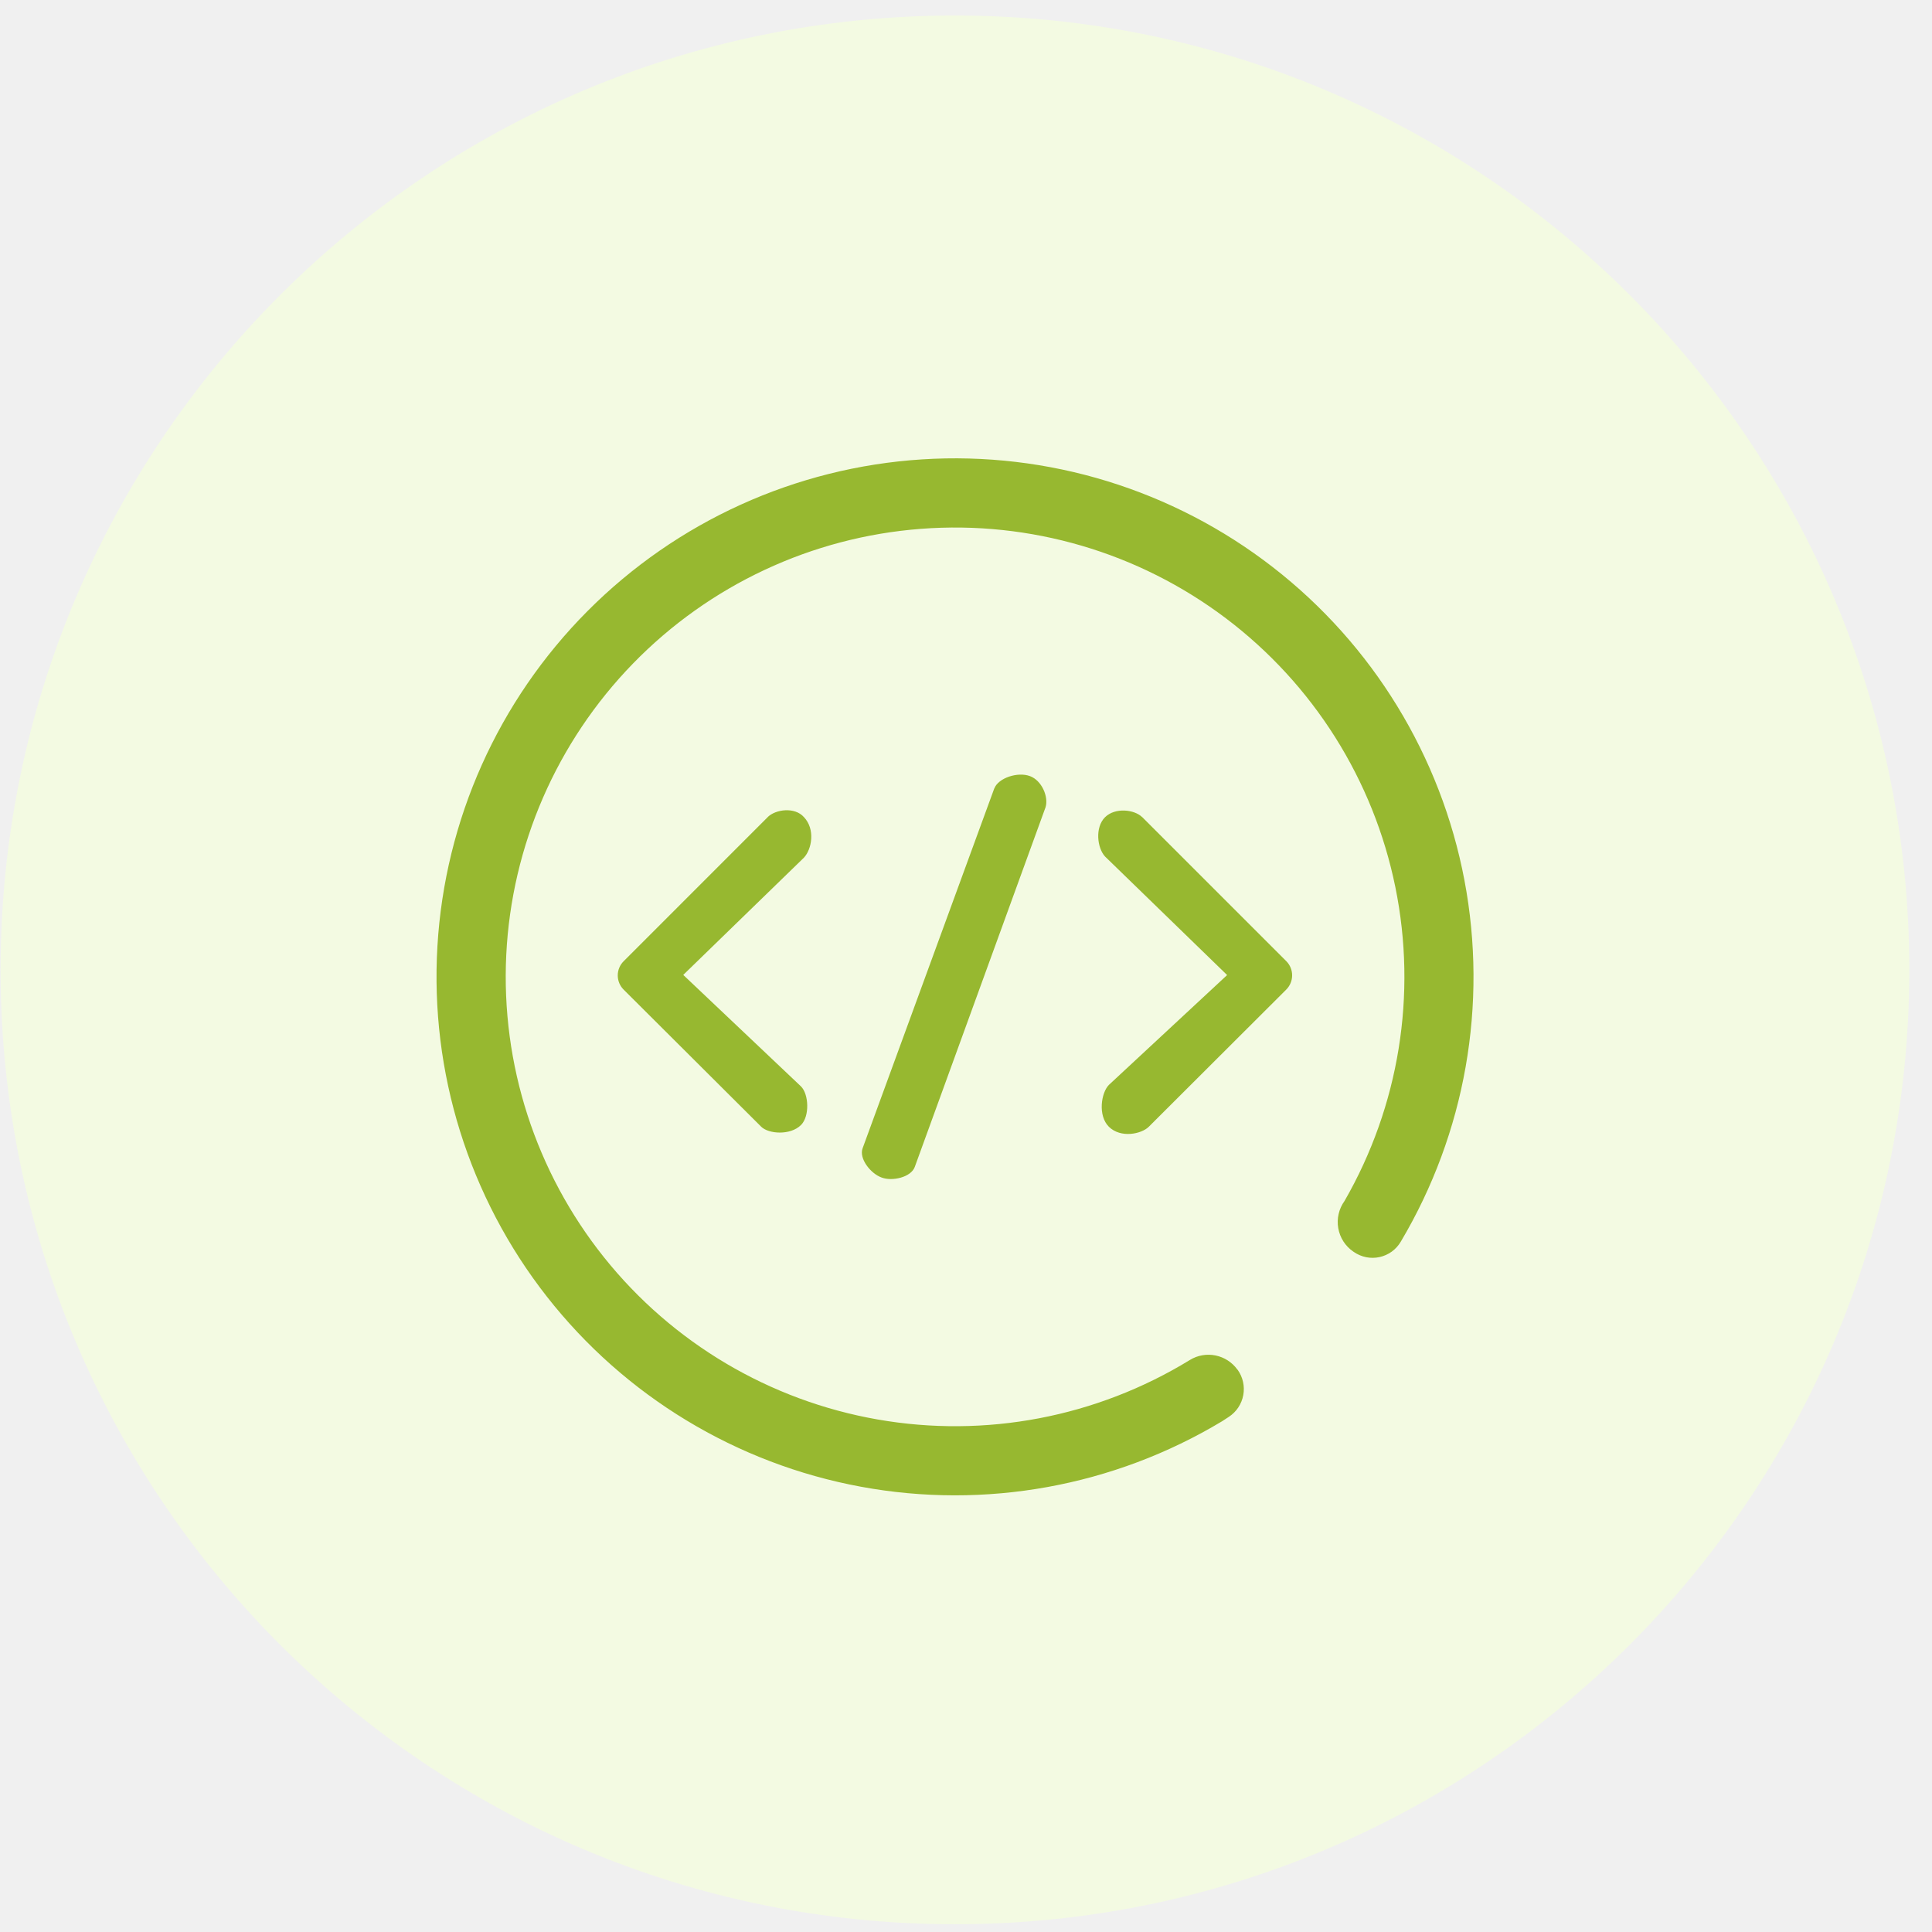
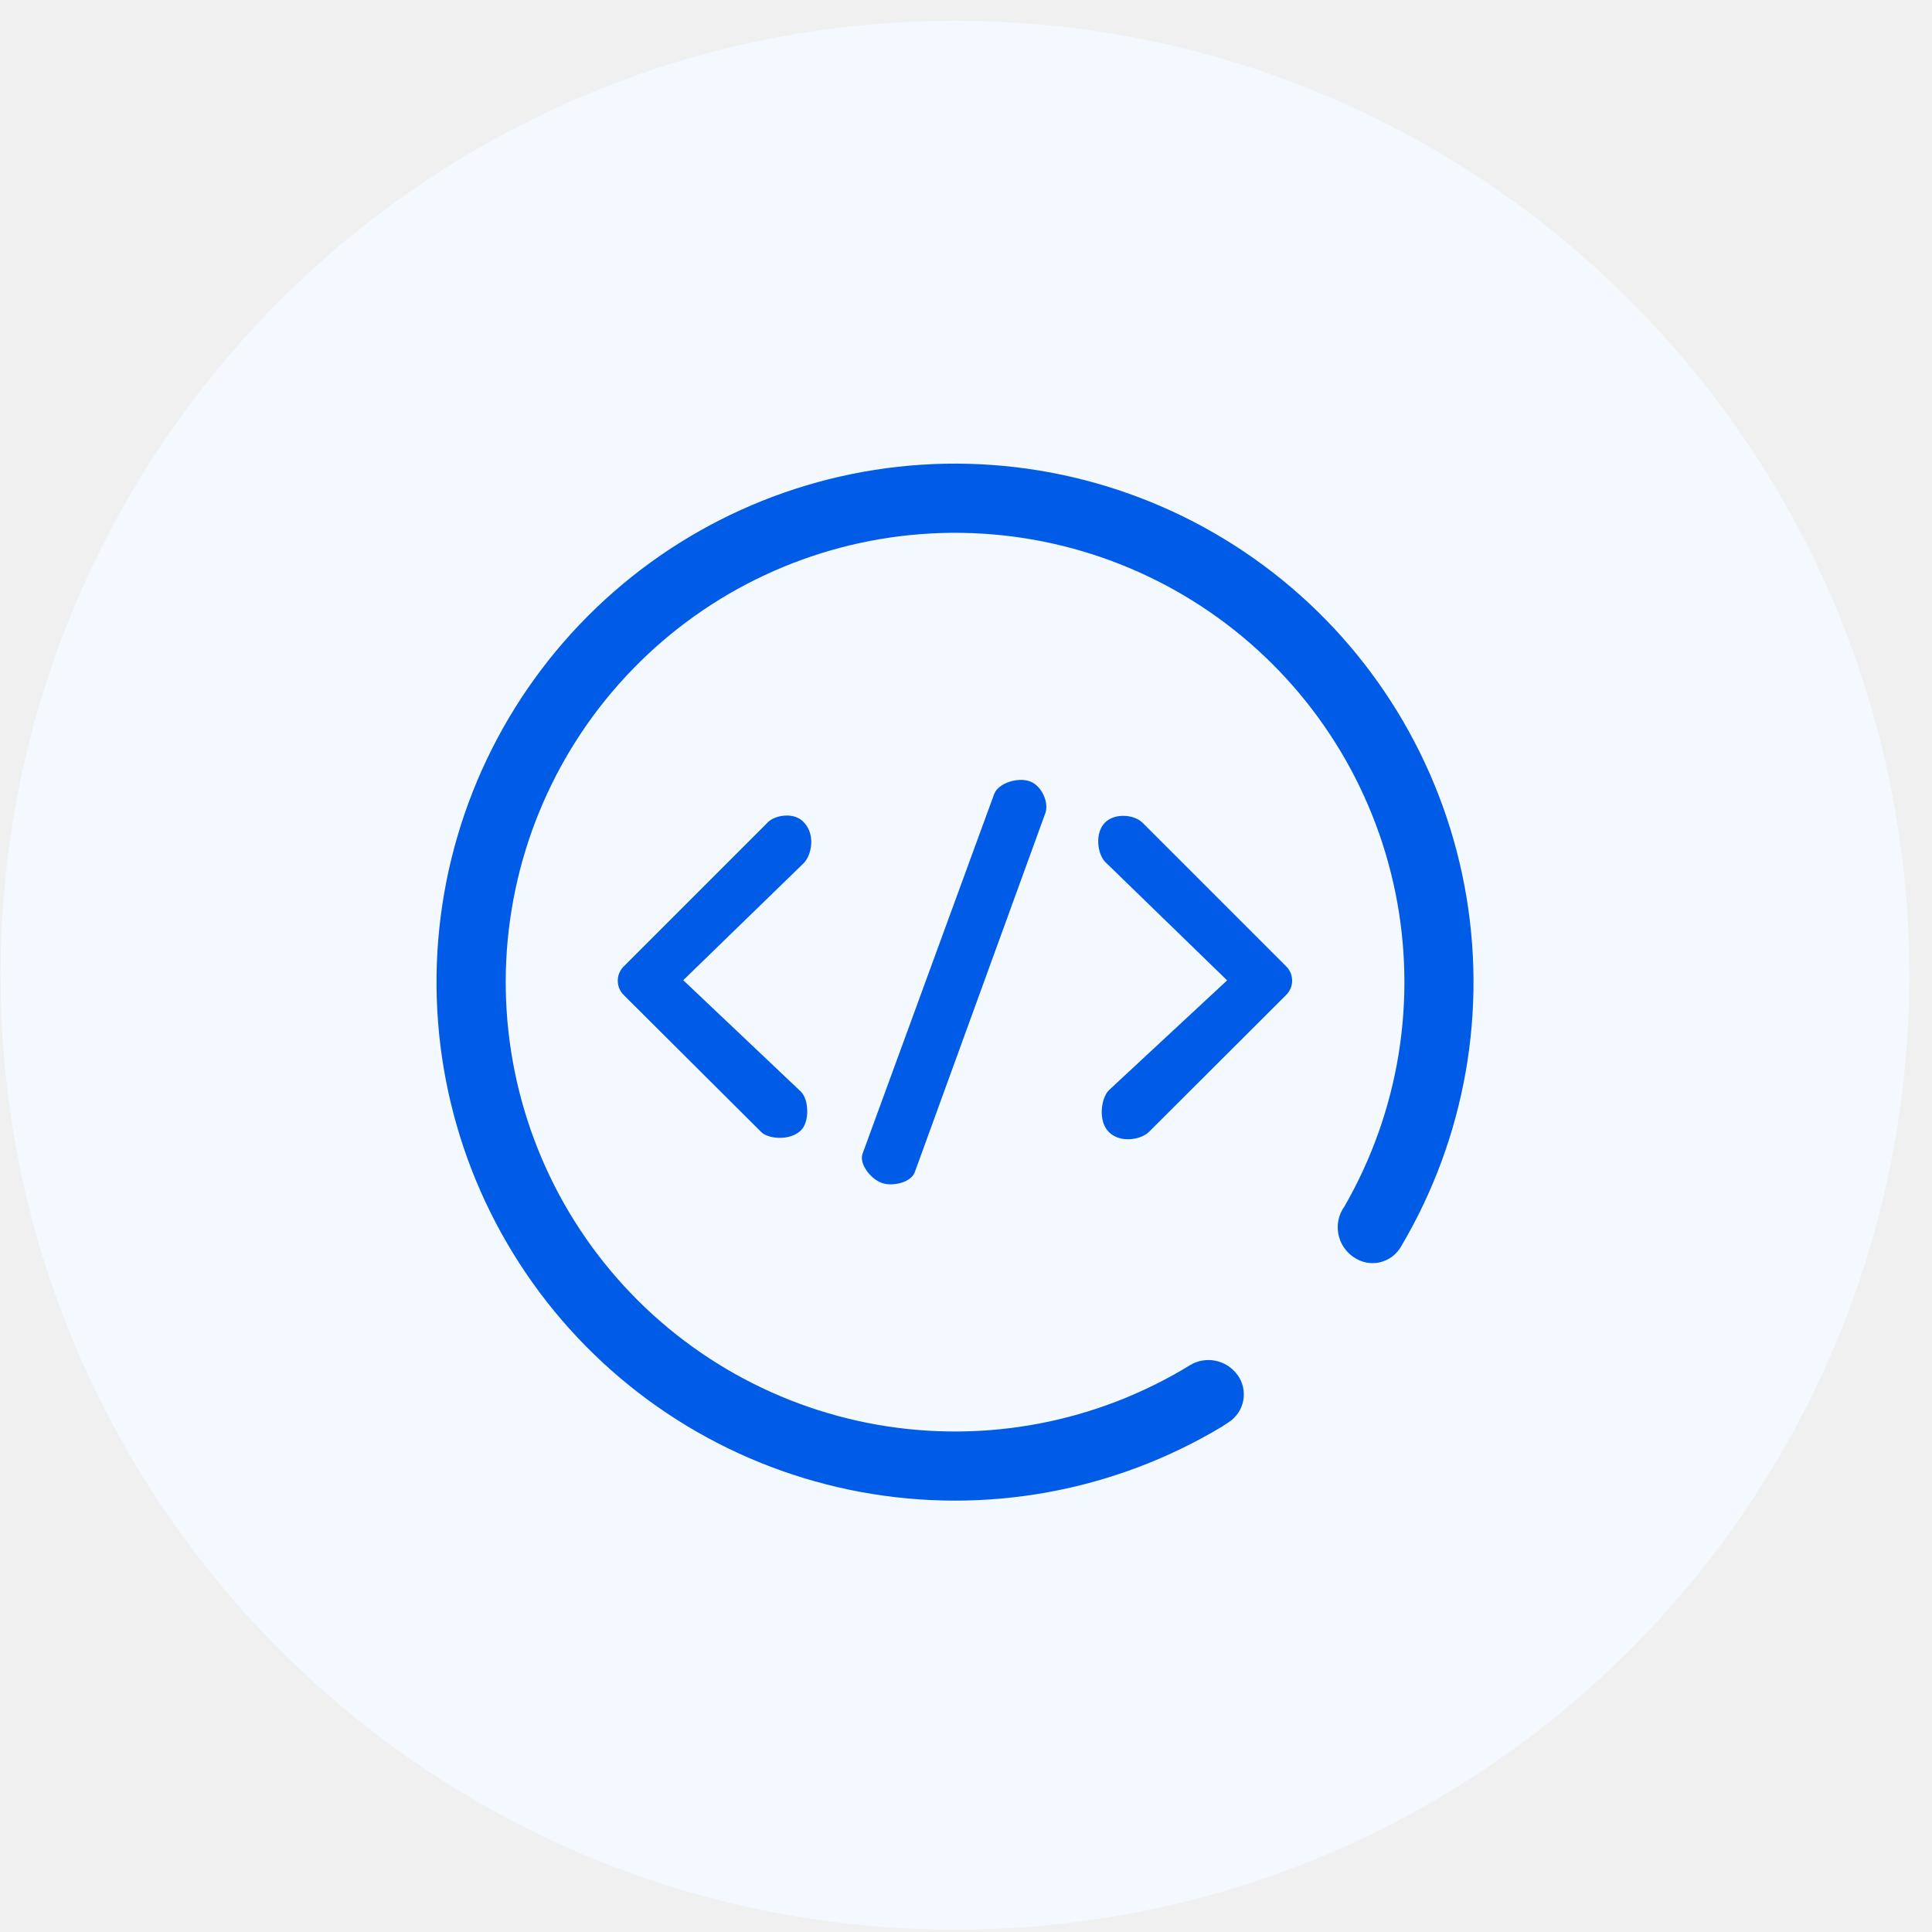
<svg xmlns="http://www.w3.org/2000/svg" width="83" height="83" viewBox="0 0 83 83" fill="none">
-   <rect x="0.025" y="0.667" width="82" height="82" rx="41" fill="#F3FAE2" />
-   <g clip-path="url(#clip0_2131_9)">
-     <path d="M58.166 53.788L58.139 53.77C57.969 53.654 57.825 53.505 57.713 53.332C57.602 53.158 57.527 52.965 57.492 52.762C57.457 52.559 57.462 52.351 57.509 52.151C57.555 51.95 57.641 51.761 57.762 51.594C60.108 47.517 60.885 42.724 59.946 38.115C59.008 33.506 56.419 29.398 52.666 26.563C48.912 23.728 44.253 22.361 39.563 22.719C34.873 23.076 30.475 25.134 27.195 28.505C23.915 31.877 21.978 36.33 21.749 41.028C21.521 45.726 23.015 50.346 25.952 54.02C28.889 57.694 33.066 60.169 37.7 60.981C42.333 61.793 47.103 60.885 51.114 58.428C51.799 58.006 52.69 58.188 53.16 58.839L53.167 58.842C53.279 58.998 53.359 59.176 53.401 59.363C53.443 59.551 53.447 59.745 53.412 59.935C53.377 60.124 53.304 60.304 53.198 60.465C53.092 60.625 52.954 60.762 52.793 60.868L52.505 61.056C47.849 63.856 42.329 64.857 36.986 63.871C31.643 62.885 26.844 59.98 23.494 55.703C20.143 51.426 18.471 46.072 18.792 40.648C19.113 35.224 21.406 30.105 25.239 26.253C29.071 22.402 34.179 20.084 39.601 19.736C45.024 19.388 50.386 21.034 54.679 24.364C58.973 27.694 61.901 32.478 62.913 37.816C63.925 43.155 62.951 48.679 60.175 53.349C60.076 53.515 59.945 53.659 59.789 53.772C59.632 53.884 59.454 53.964 59.266 54.005C59.078 54.046 58.883 54.048 58.694 54.011C58.505 53.973 58.325 53.897 58.166 53.788ZM32.979 35.104C33.314 34.772 34.137 34.652 34.538 35.104C35.035 35.628 34.874 36.485 34.538 36.845L29.353 41.883L34.411 46.673C34.747 47.006 34.791 47.955 34.411 48.332C33.952 48.788 33.013 48.716 32.701 48.404L26.79 42.513C26.629 42.351 26.539 42.133 26.539 41.905C26.539 41.677 26.629 41.458 26.79 41.297L32.979 35.107V35.104ZM49.071 35.104L55.261 41.293C55.421 41.455 55.511 41.673 55.511 41.901C55.511 42.129 55.421 42.348 55.261 42.51L49.352 48.407C49.041 48.716 48.153 48.911 47.639 48.407C47.156 47.928 47.307 46.941 47.639 46.608L52.718 41.889L47.474 36.797C47.139 36.437 47.029 35.55 47.474 35.107C47.91 34.679 48.736 34.775 49.071 35.107V35.104ZM42.718 33.87C42.886 33.425 43.719 33.144 44.25 33.343C44.757 33.531 45.055 34.233 44.918 34.679L39.298 50.135C39.133 50.58 38.331 50.758 37.883 50.59C37.406 50.426 36.889 49.768 37.06 49.326L42.715 33.87H42.718Z" fill="#97B830" />
+   <rect x="0.025" y="0.895" width="82" height="82" rx="41" fill="#F4F9FF" />
+   <g clip-path="url(#clip0_216_218)">
+     <path d="M58.166 54.015L58.139 53.998C57.969 53.882 57.825 53.732 57.713 53.559C57.602 53.386 57.527 53.192 57.492 52.989C57.457 52.787 57.462 52.579 57.509 52.378C57.555 52.178 57.641 51.989 57.762 51.822C60.108 47.745 60.885 42.952 59.946 38.343C59.008 33.734 56.419 29.626 52.666 26.791C48.912 23.956 44.253 22.588 39.563 22.946C34.873 23.304 30.475 25.361 27.195 28.733C23.915 32.104 21.978 36.557 21.749 41.255C21.521 45.953 23.015 50.574 25.952 54.248C28.889 57.922 33.066 60.397 37.7 61.209C42.333 62.02 47.103 61.112 51.114 58.655C51.799 58.234 52.69 58.415 53.16 59.066L53.167 59.07C53.279 59.226 53.359 59.403 53.401 59.591C53.443 59.779 53.447 59.973 53.412 60.162C53.377 60.352 53.304 60.532 53.198 60.692C53.092 60.852 52.954 60.989 52.793 61.095L52.505 61.284C47.849 64.083 42.329 65.084 36.986 64.098C31.643 63.112 26.844 60.208 23.494 55.931C20.143 51.654 18.471 46.299 18.792 40.875C19.113 35.452 21.406 30.332 25.239 26.481C29.071 22.63 34.179 20.312 39.601 19.964C45.024 19.616 50.386 21.262 54.679 24.591C58.973 27.921 61.901 32.706 62.913 38.044C63.925 43.382 62.951 48.906 60.175 53.577C60.076 53.742 59.945 53.886 59.789 53.999C59.632 54.112 59.454 54.191 59.266 54.233C59.078 54.274 58.883 54.276 58.694 54.238C58.505 54.201 58.325 54.125 58.166 54.015ZM32.979 35.331C33.314 34.999 34.137 34.879 34.538 35.331C35.035 35.856 34.874 36.713 34.538 37.072L29.353 42.11L34.411 46.901C34.747 47.233 34.791 48.182 34.411 48.559C33.952 49.015 33.013 48.943 32.701 48.631L26.79 42.741C26.629 42.579 26.539 42.36 26.539 42.132C26.539 41.904 26.629 41.686 26.79 41.524L32.979 35.335V35.331ZM49.071 35.331L55.261 41.521C55.421 41.682 55.511 41.901 55.511 42.129C55.511 42.357 55.421 42.575 55.261 42.737L49.352 48.635C49.041 48.943 48.153 49.139 47.639 48.635C47.156 48.155 47.307 47.168 47.639 46.836L52.718 42.117L47.474 37.024C47.139 36.665 47.029 35.777 47.474 35.335C47.91 34.907 48.736 35.002 49.071 35.335V35.331ZM42.718 34.098C42.886 33.652 43.719 33.371 44.25 33.57C44.757 33.759 45.055 34.461 44.918 34.907L39.298 50.362C39.133 50.807 38.331 50.986 37.883 50.818C37.406 50.653 36.889 49.995 37.06 49.553L42.715 34.098H42.718Z" fill="#005CE6" />
  </g>
  <defs>
-     <clipPath id="clip0_2131_9">
-       <rect width="48" height="45" fill="white" transform="translate(17.0254 19.667)" />
+     <clipPath id="clip0_216_218">
+       <rect width="48" height="45" fill="white" transform="translate(17.0254 19.8945)" />
    </clipPath>
  </defs>
</svg>
